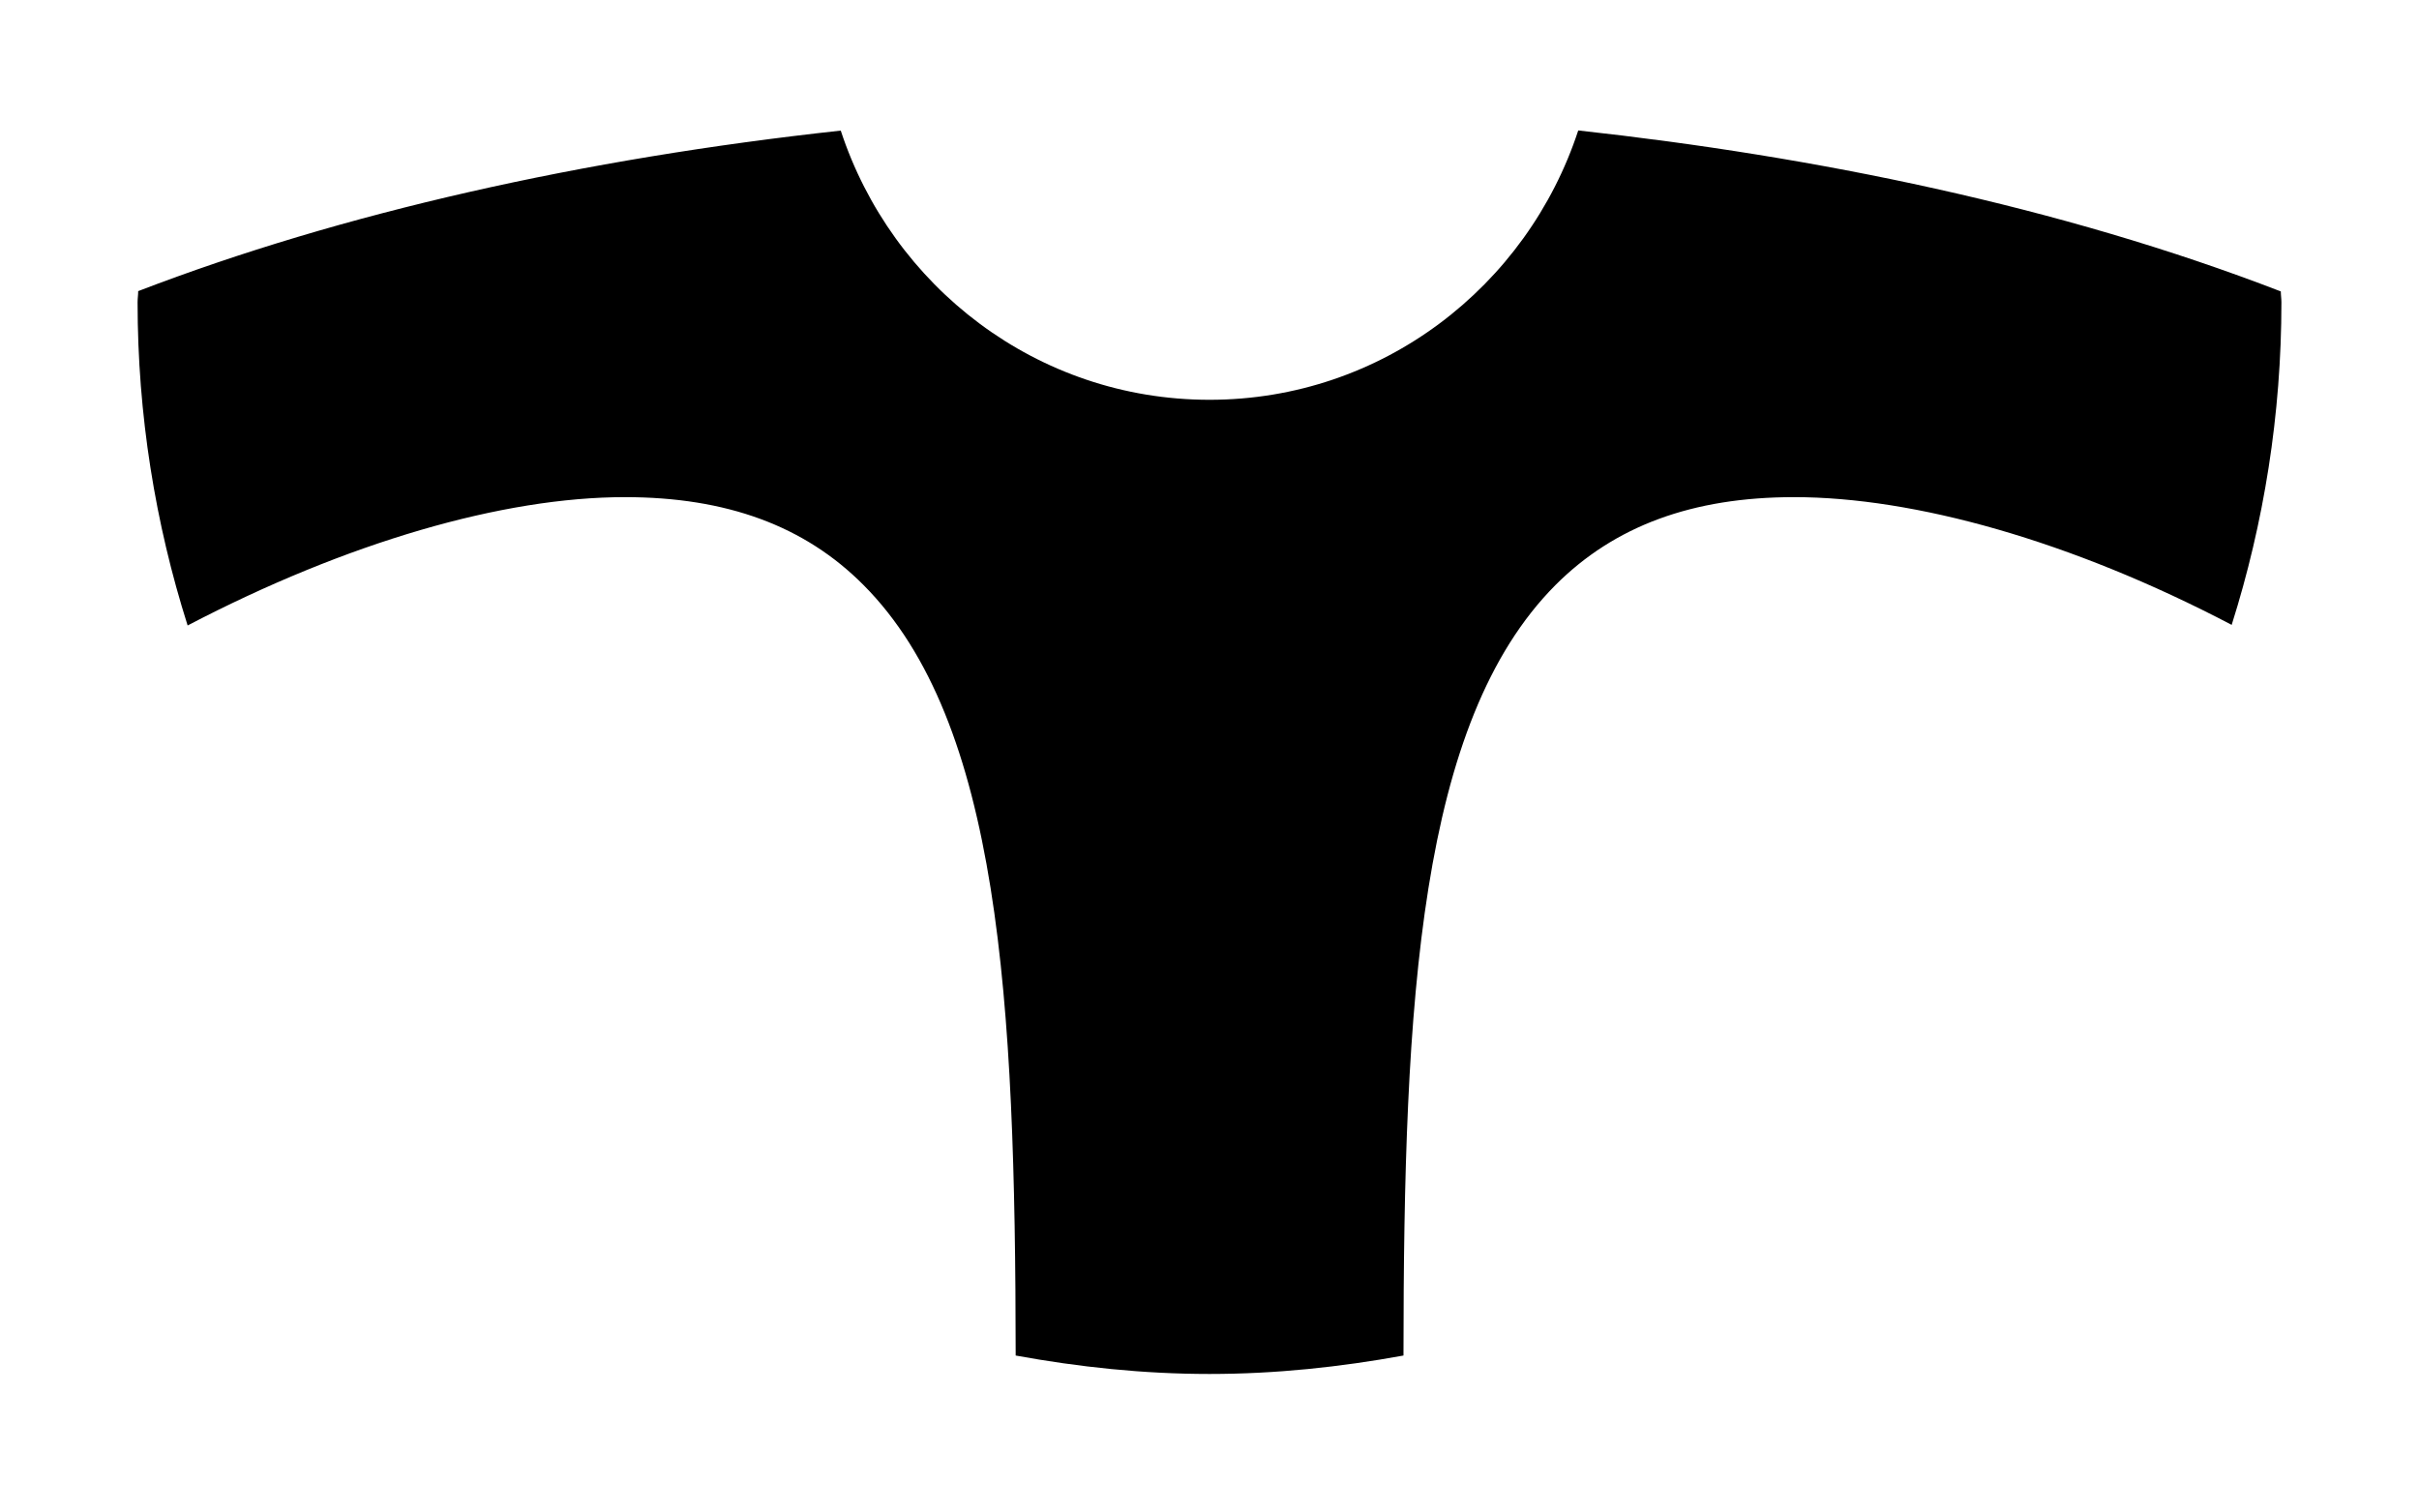
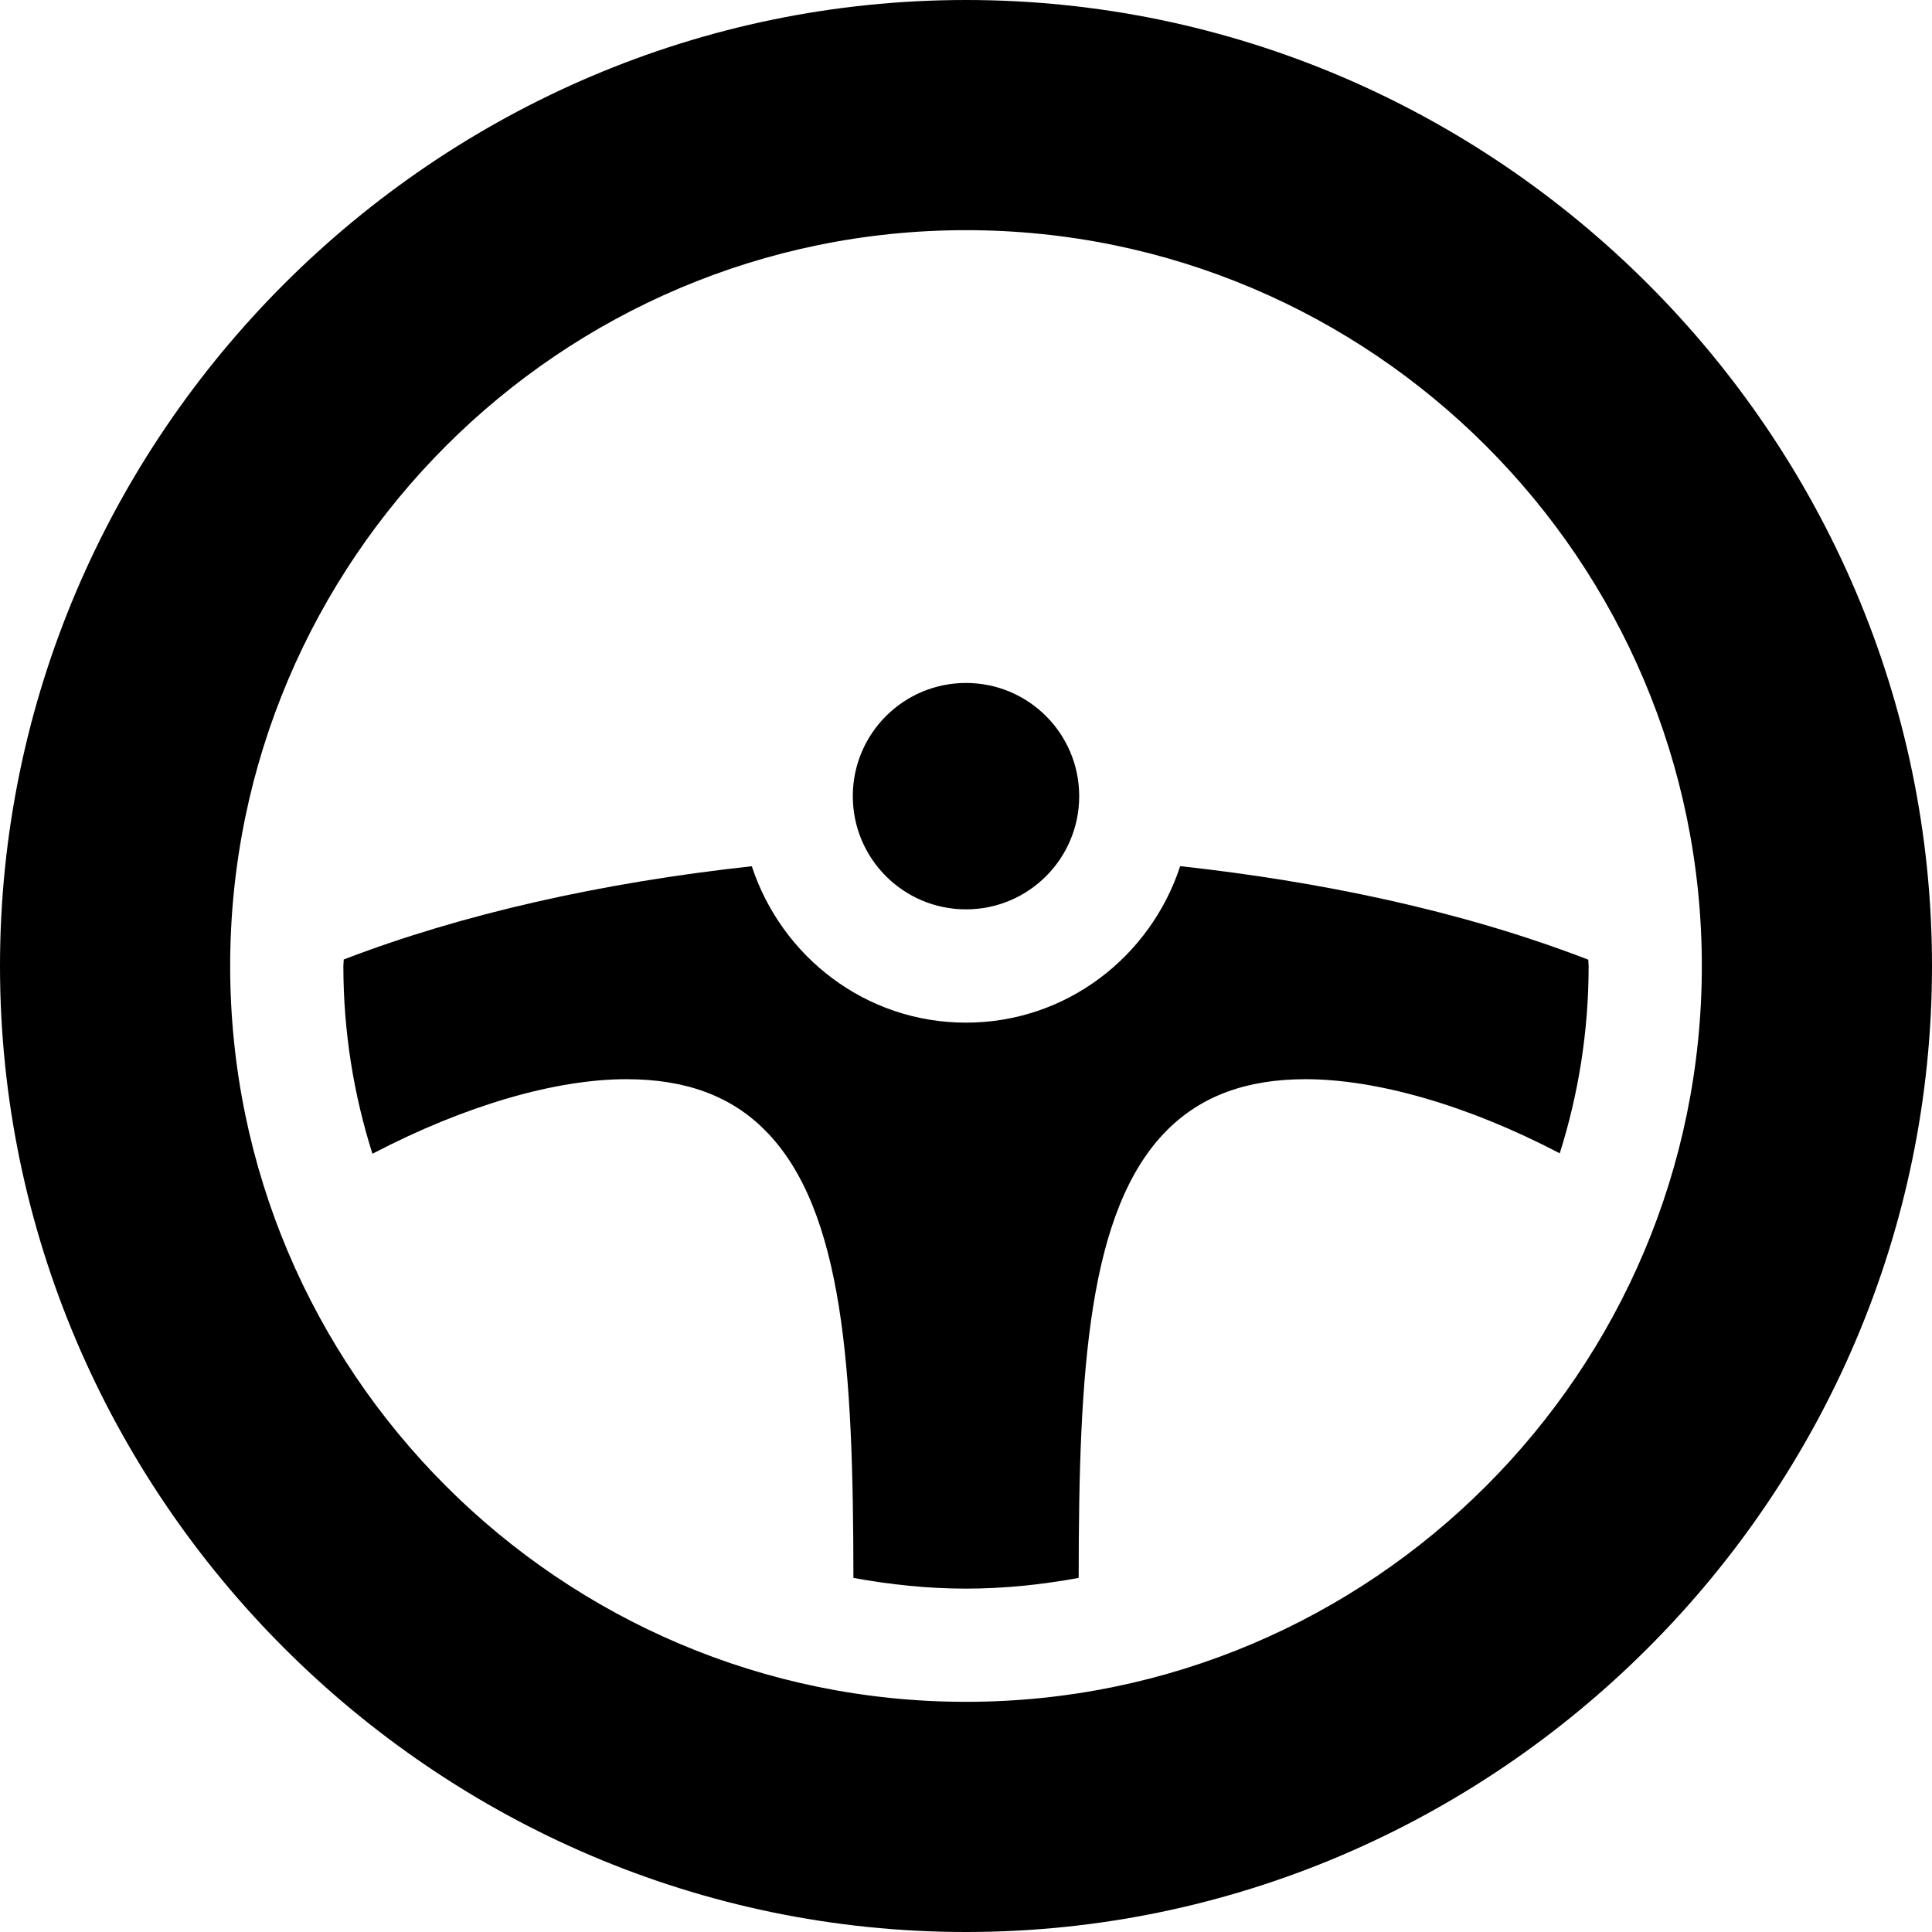
- <svg xmlns="http://www.w3.org/2000/svg" width="16" height="10" viewBox="0 0 16 10" fill="none">
-   <path d="M8 2.645C6.858 2.645 5.899 1.894 5.561 0.864C3.855 1.05 2.264 1.407 0.914 1.926C0.914 1.951 0.91 1.975 0.91 2C0.91 2.745 1.027 3.463 1.241 4.138C2.296 3.587 3.328 3.289 4.133 3.289C4.806 3.289 5.323 3.479 5.712 3.871C6.613 4.776 6.716 6.612 6.718 8.968C7.134 9.044 7.562 9.09 8 9.09C8.438 9.09 8.866 9.044 9.283 8.968C9.284 6.614 9.387 4.777 10.288 3.871C10.678 3.48 11.194 3.289 11.867 3.289C12.661 3.289 13.696 3.576 14.761 4.134C14.974 3.46 15.09 2.743 15.09 2C15.09 1.976 15.086 1.952 15.086 1.928C13.623 1.363 12.005 1.035 10.439 0.863C10.101 1.894 9.142 2.645 8 2.645Z" fill="black" />
+ <svg xmlns="http://www.w3.org/2000/svg" width="22" height="22" viewBox="0 0 22 22" fill="none">
+   <path d="M11 0C4.958 0 0 4.958 0 11C0 17.042 4.958 22 11 22C17.042 22 22 17.042 22 11C22 4.958 17.042 0 11 0ZM11 19.379C6.38 19.379 2.621 15.62 2.621 11C2.621 6.38 6.38 2.621 11 2.621C15.62 2.621 19.379 6.38 19.379 11C19.379 15.62 15.62 19.379 11 19.379Z" fill="black" />
+   <path d="M12.289 9.066C12.289 9.778 11.712 10.355 11 10.355C10.288 10.355 9.711 9.778 9.711 9.066C9.711 8.354 10.288 7.777 11 7.777C11.712 7.777 12.289 8.354 12.289 9.066Z" fill="black" />
+   <path d="M11 11.645C9.858 11.645 8.899 10.894 8.561 9.864C6.855 10.05 5.264 10.407 3.914 10.926C3.914 10.951 3.91 10.975 3.91 11C3.91 11.745 4.027 12.463 4.241 13.138C5.296 12.587 6.328 12.289 7.133 12.289C7.806 12.289 8.323 12.479 8.712 12.871C9.613 13.776 9.716 15.612 9.718 17.968C10.134 18.044 10.562 18.09 11 18.09C11.438 18.09 11.866 18.044 12.283 17.968C12.284 15.614 12.387 13.777 13.288 12.871C13.678 12.48 14.194 12.289 14.867 12.289C15.661 12.289 16.696 12.576 17.761 13.133C17.974 12.46 18.09 11.743 18.09 11C18.09 10.976 18.086 10.952 18.086 10.928C16.623 10.363 15.005 10.035 13.439 9.863C13.101 10.894 12.142 11.645 11 11.645Z" fill="black" />
</svg>
